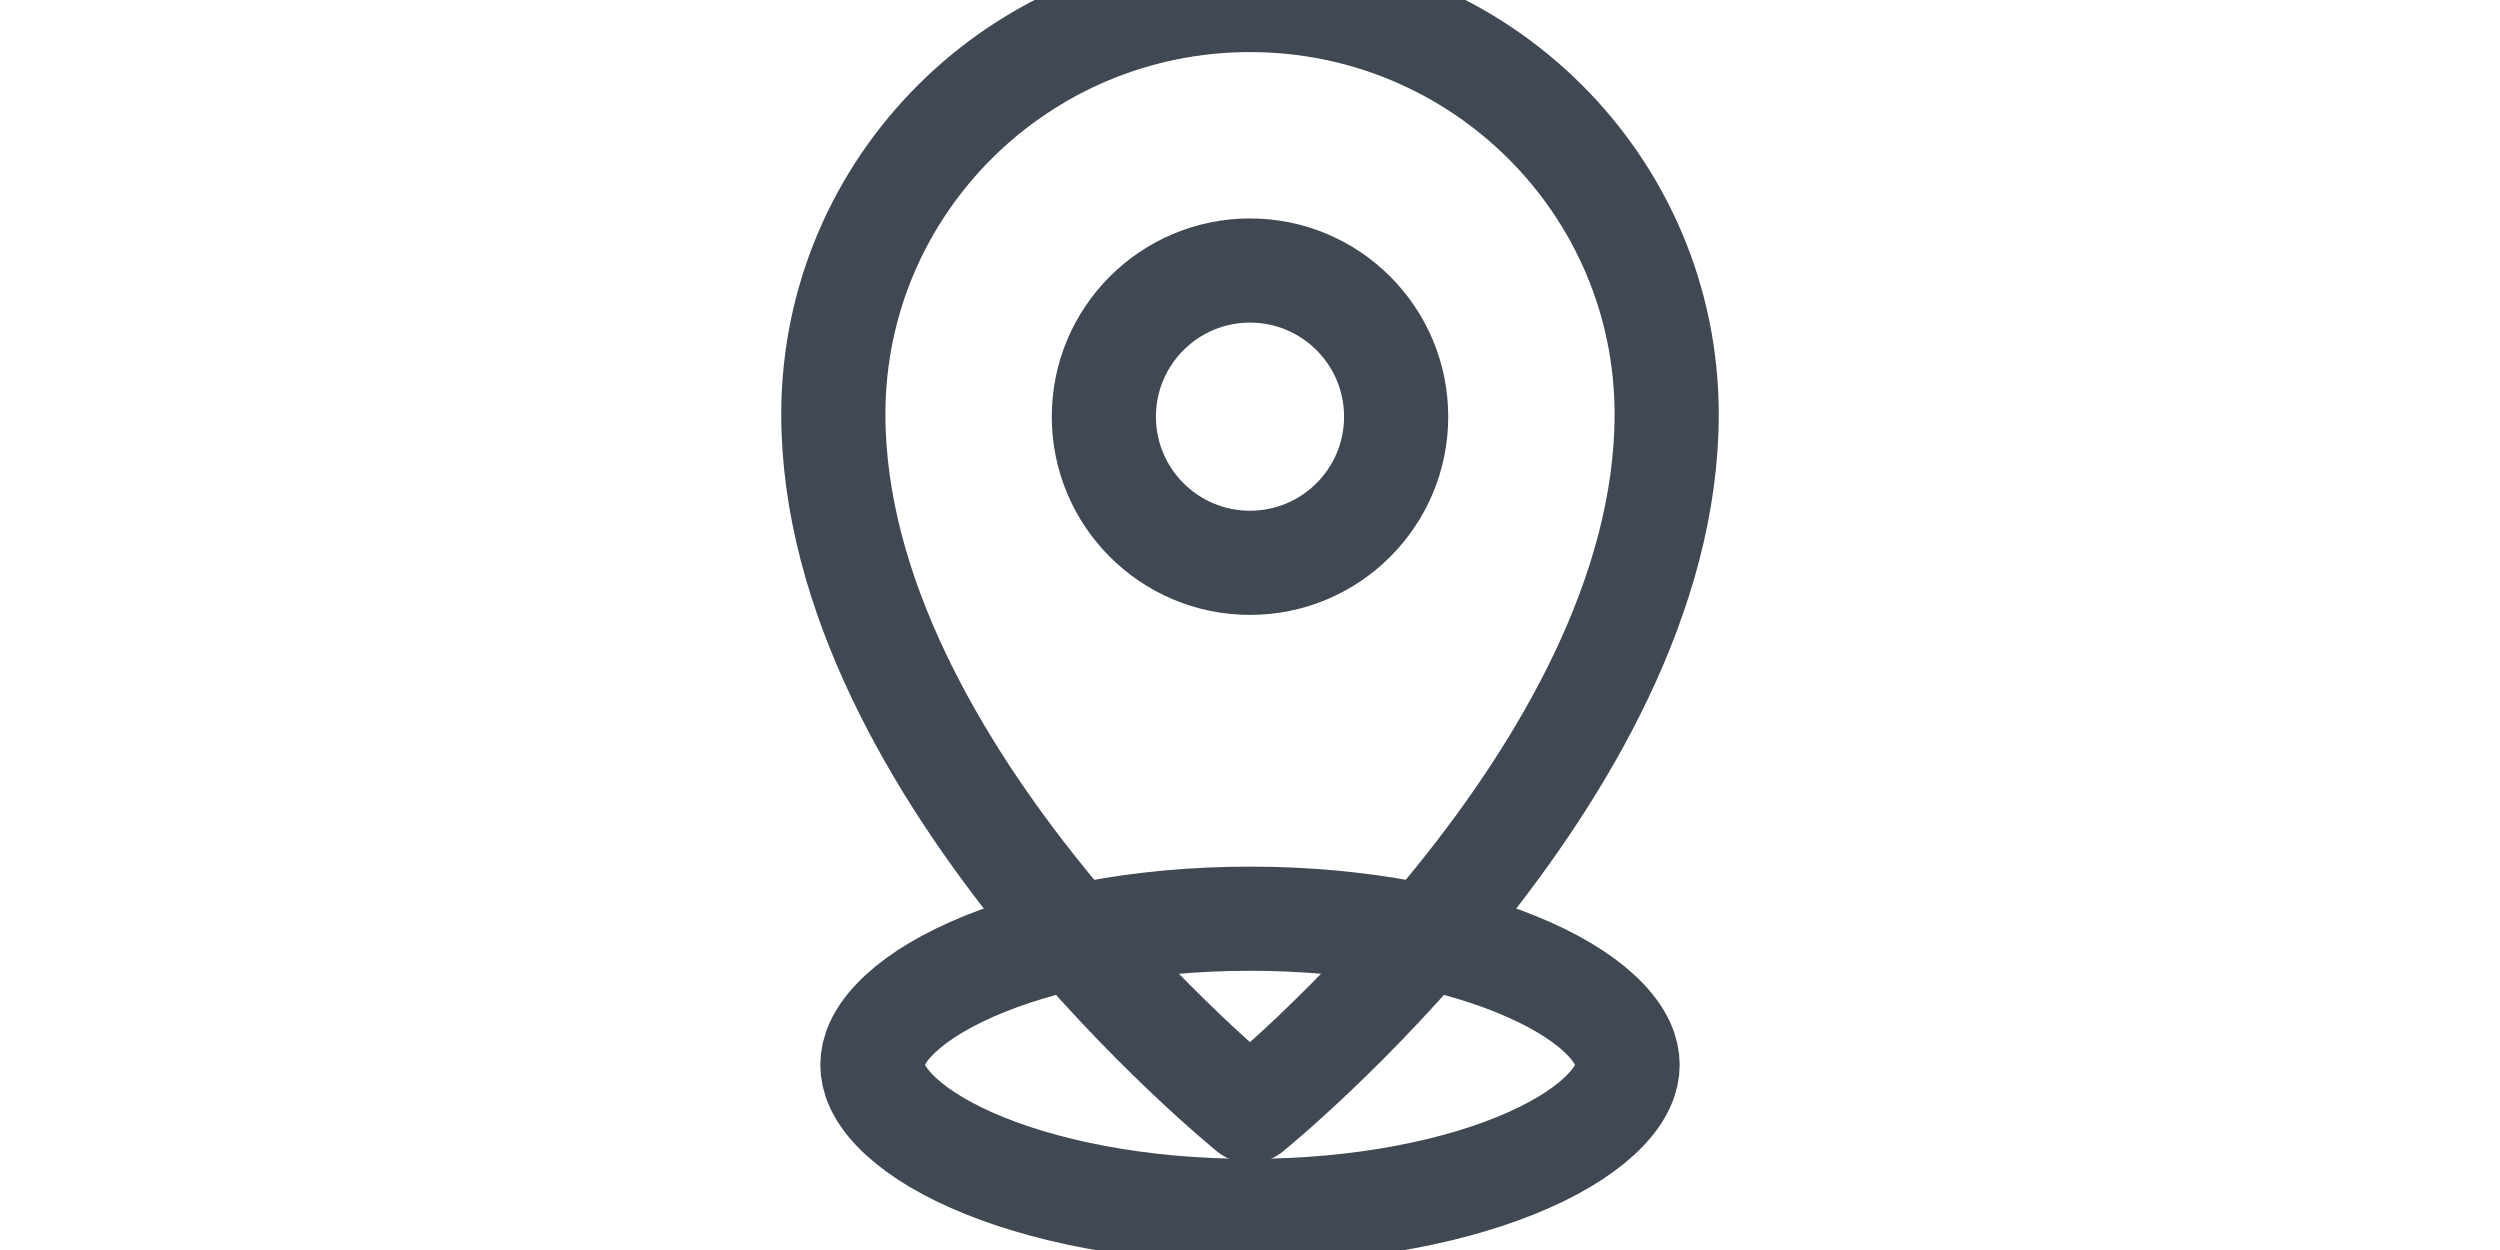
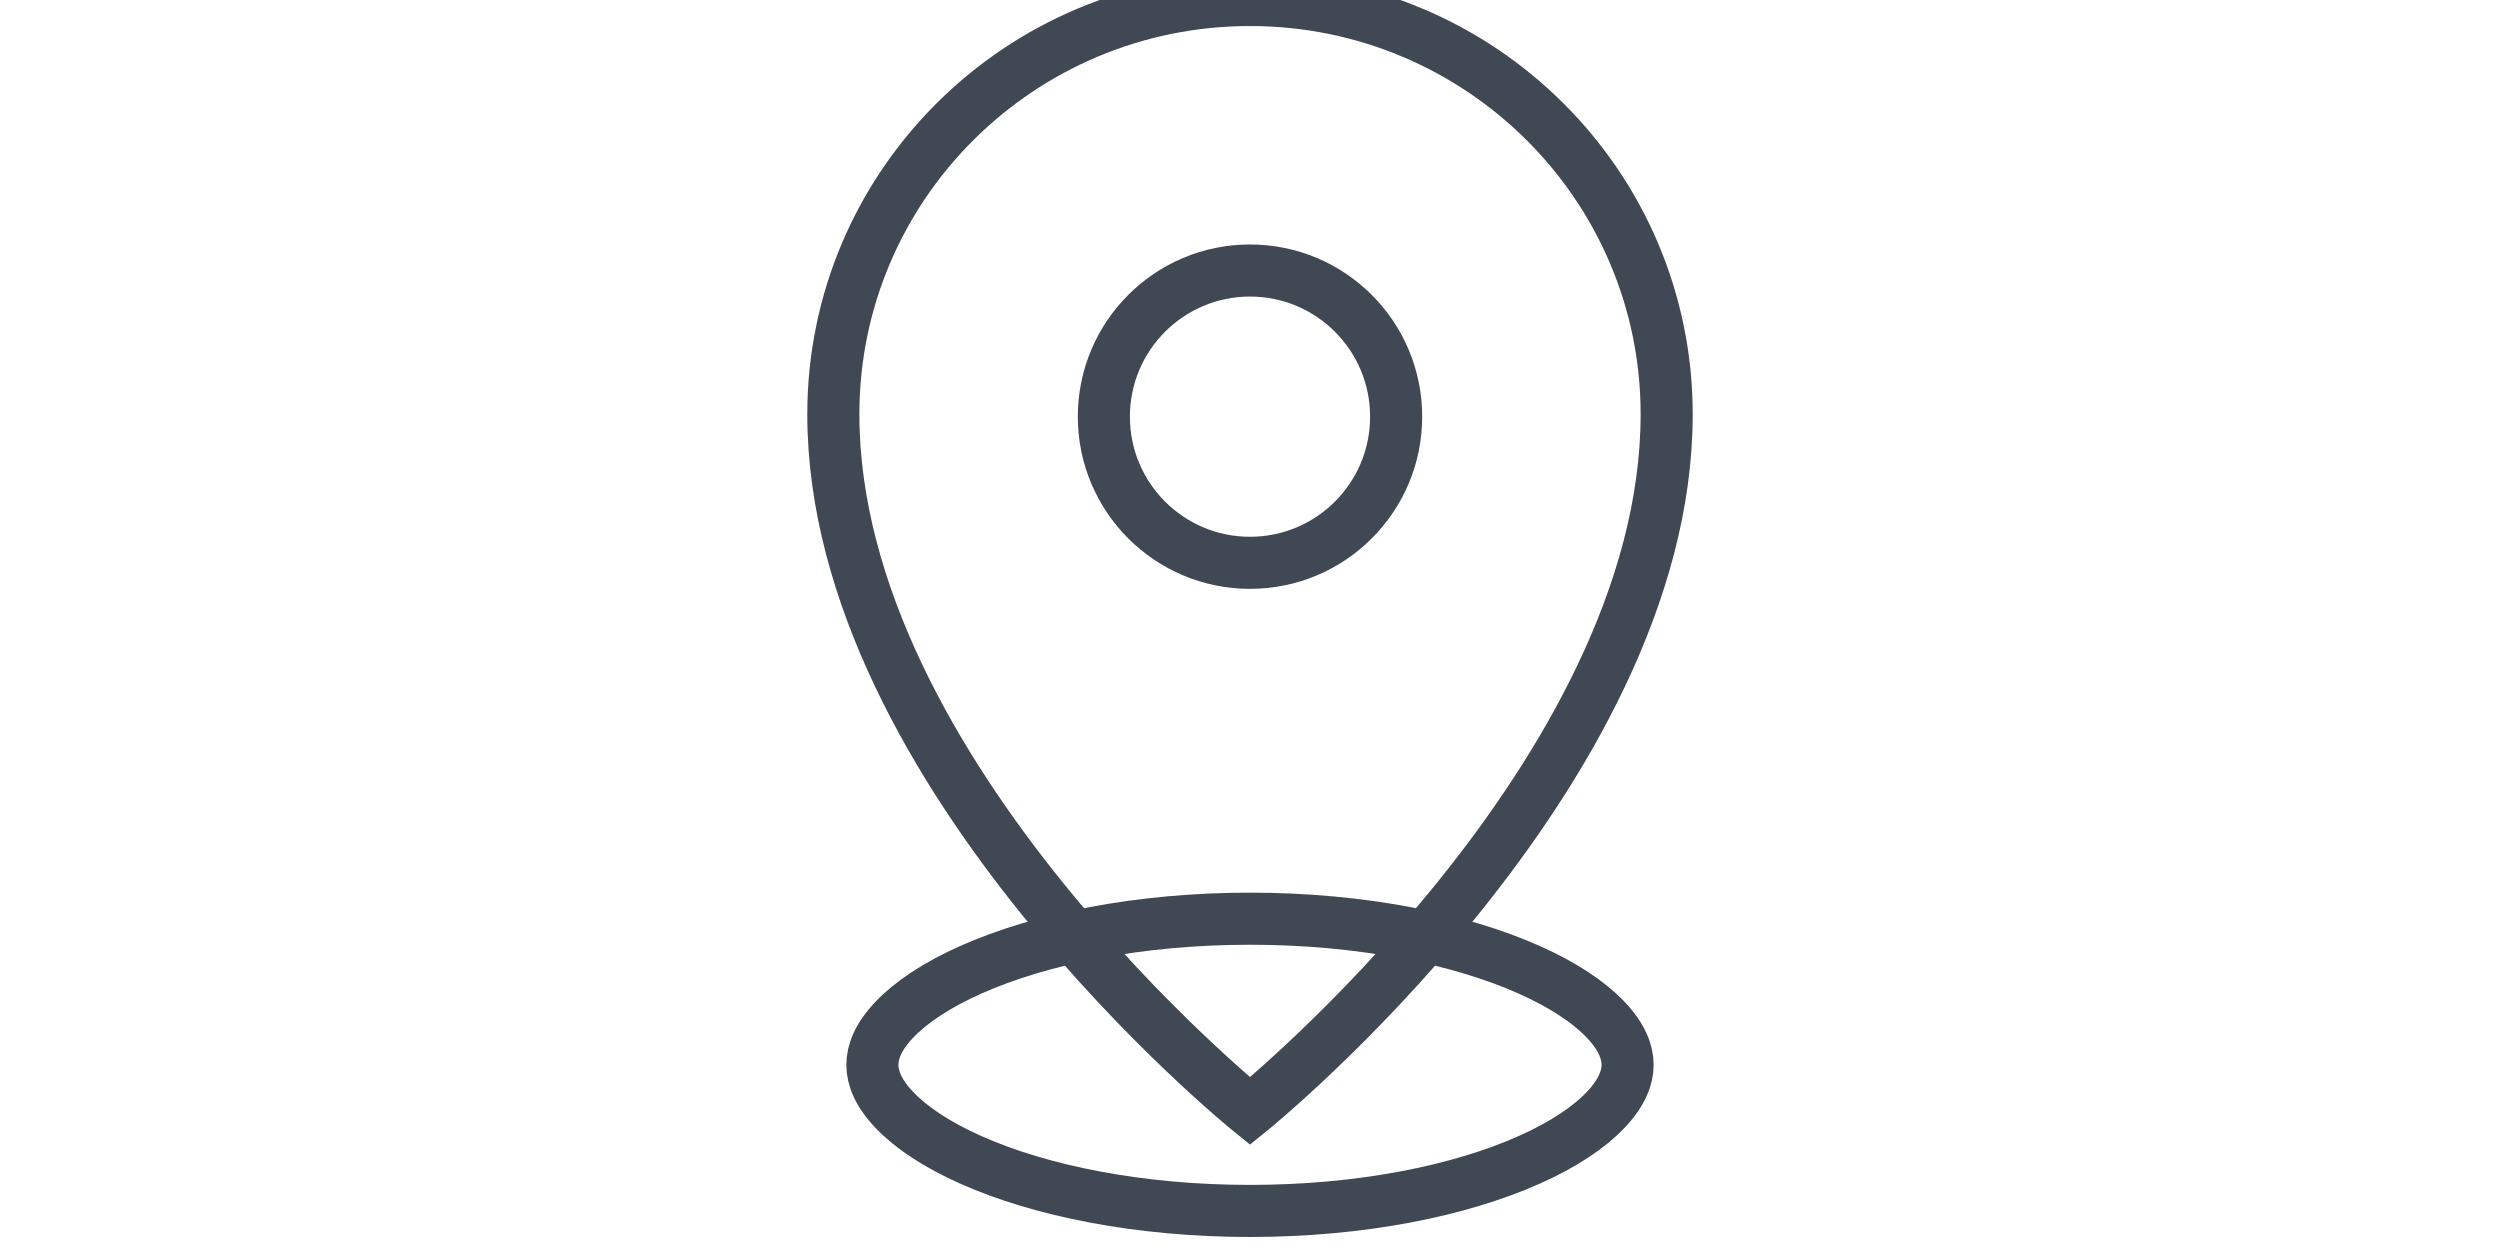
<svg xmlns="http://www.w3.org/2000/svg" width="20" height="10" viewBox="0 0 24 24" fill="none">
-   <path d="M19.25 20.445C19.25 20.691 19.14 20.983 18.828 21.311C18.512 21.644 18.019 21.977 17.352 22.273C16.021 22.865 14.129 23.25 12 23.25C9.871 23.25 7.979 22.865 6.648 22.273C5.981 21.977 5.488 21.644 5.172 21.311C4.859 20.983 4.75 20.691 4.75 20.445C4.75 20.198 4.859 19.906 5.172 19.578C5.488 19.245 5.981 18.912 6.648 18.616C7.979 18.024 9.871 17.639 12 17.639C14.129 17.639 16.021 18.024 17.352 18.616C18.019 18.912 18.512 19.245 18.828 19.578C19.14 19.906 19.25 20.198 19.25 20.445Z" stroke="#404853" stroke-width="2" />
+   <path d="M19.25 20.445C19.25 20.691 19.14 20.983 18.828 21.311C18.512 21.644 18.019 21.977 17.352 22.273C16.021 22.865 14.129 23.25 12 23.25C9.871 23.25 7.979 22.865 6.648 22.273C5.981 21.977 5.488 21.644 5.172 21.311C4.859 20.983 4.75 20.691 4.75 20.445C4.75 20.198 4.859 19.906 5.172 19.578C5.488 19.245 5.981 18.912 6.648 18.616C7.979 18.024 9.871 17.639 12 17.639C14.129 17.639 16.021 18.024 17.352 18.616C18.019 18.912 18.512 19.245 18.828 19.578C19.14 19.906 19.25 20.198 19.25 20.445Z" stroke="#404853" strokeWidth="2" />
  <path d="M20 7.953C20 14.87 12 21.333 12 21.333C12 21.333 4 14.87 4 7.953C4 3.561 7.582 0 12 0C16.418 0 20 3.561 20 7.953Z" />
  <path d="M20 7.953C20 14.87 12 21.333 12 21.333C12 21.333 4 14.87 4 7.953C4 3.561 7.582 0 12 0C16.418 0 20 3.561 20 7.953Z" />
-   <path d="M20 7.953C20 14.87 12 21.333 12 21.333C12 21.333 4 14.87 4 7.953C4 3.561 7.582 0 12 0C16.418 0 20 3.561 20 7.953Z" stroke="#404853" stroke-width="2" stroke-linejoin="round" />
-   <circle cx="12" cy="8" r="2.806" stroke="#404853" stroke-width="2" />
+   <path d="M20 7.953C20 14.87 12 21.333 12 21.333C12 21.333 4 14.87 4 7.953C4 3.561 7.582 0 12 0C16.418 0 20 3.561 20 7.953Z" stroke="#404853" strokeWidth="2" strokeLinejoin="round" />
+   <circle cx="12" cy="8" r="2.806" stroke="#404853" strokeWidth="2" />
</svg>
